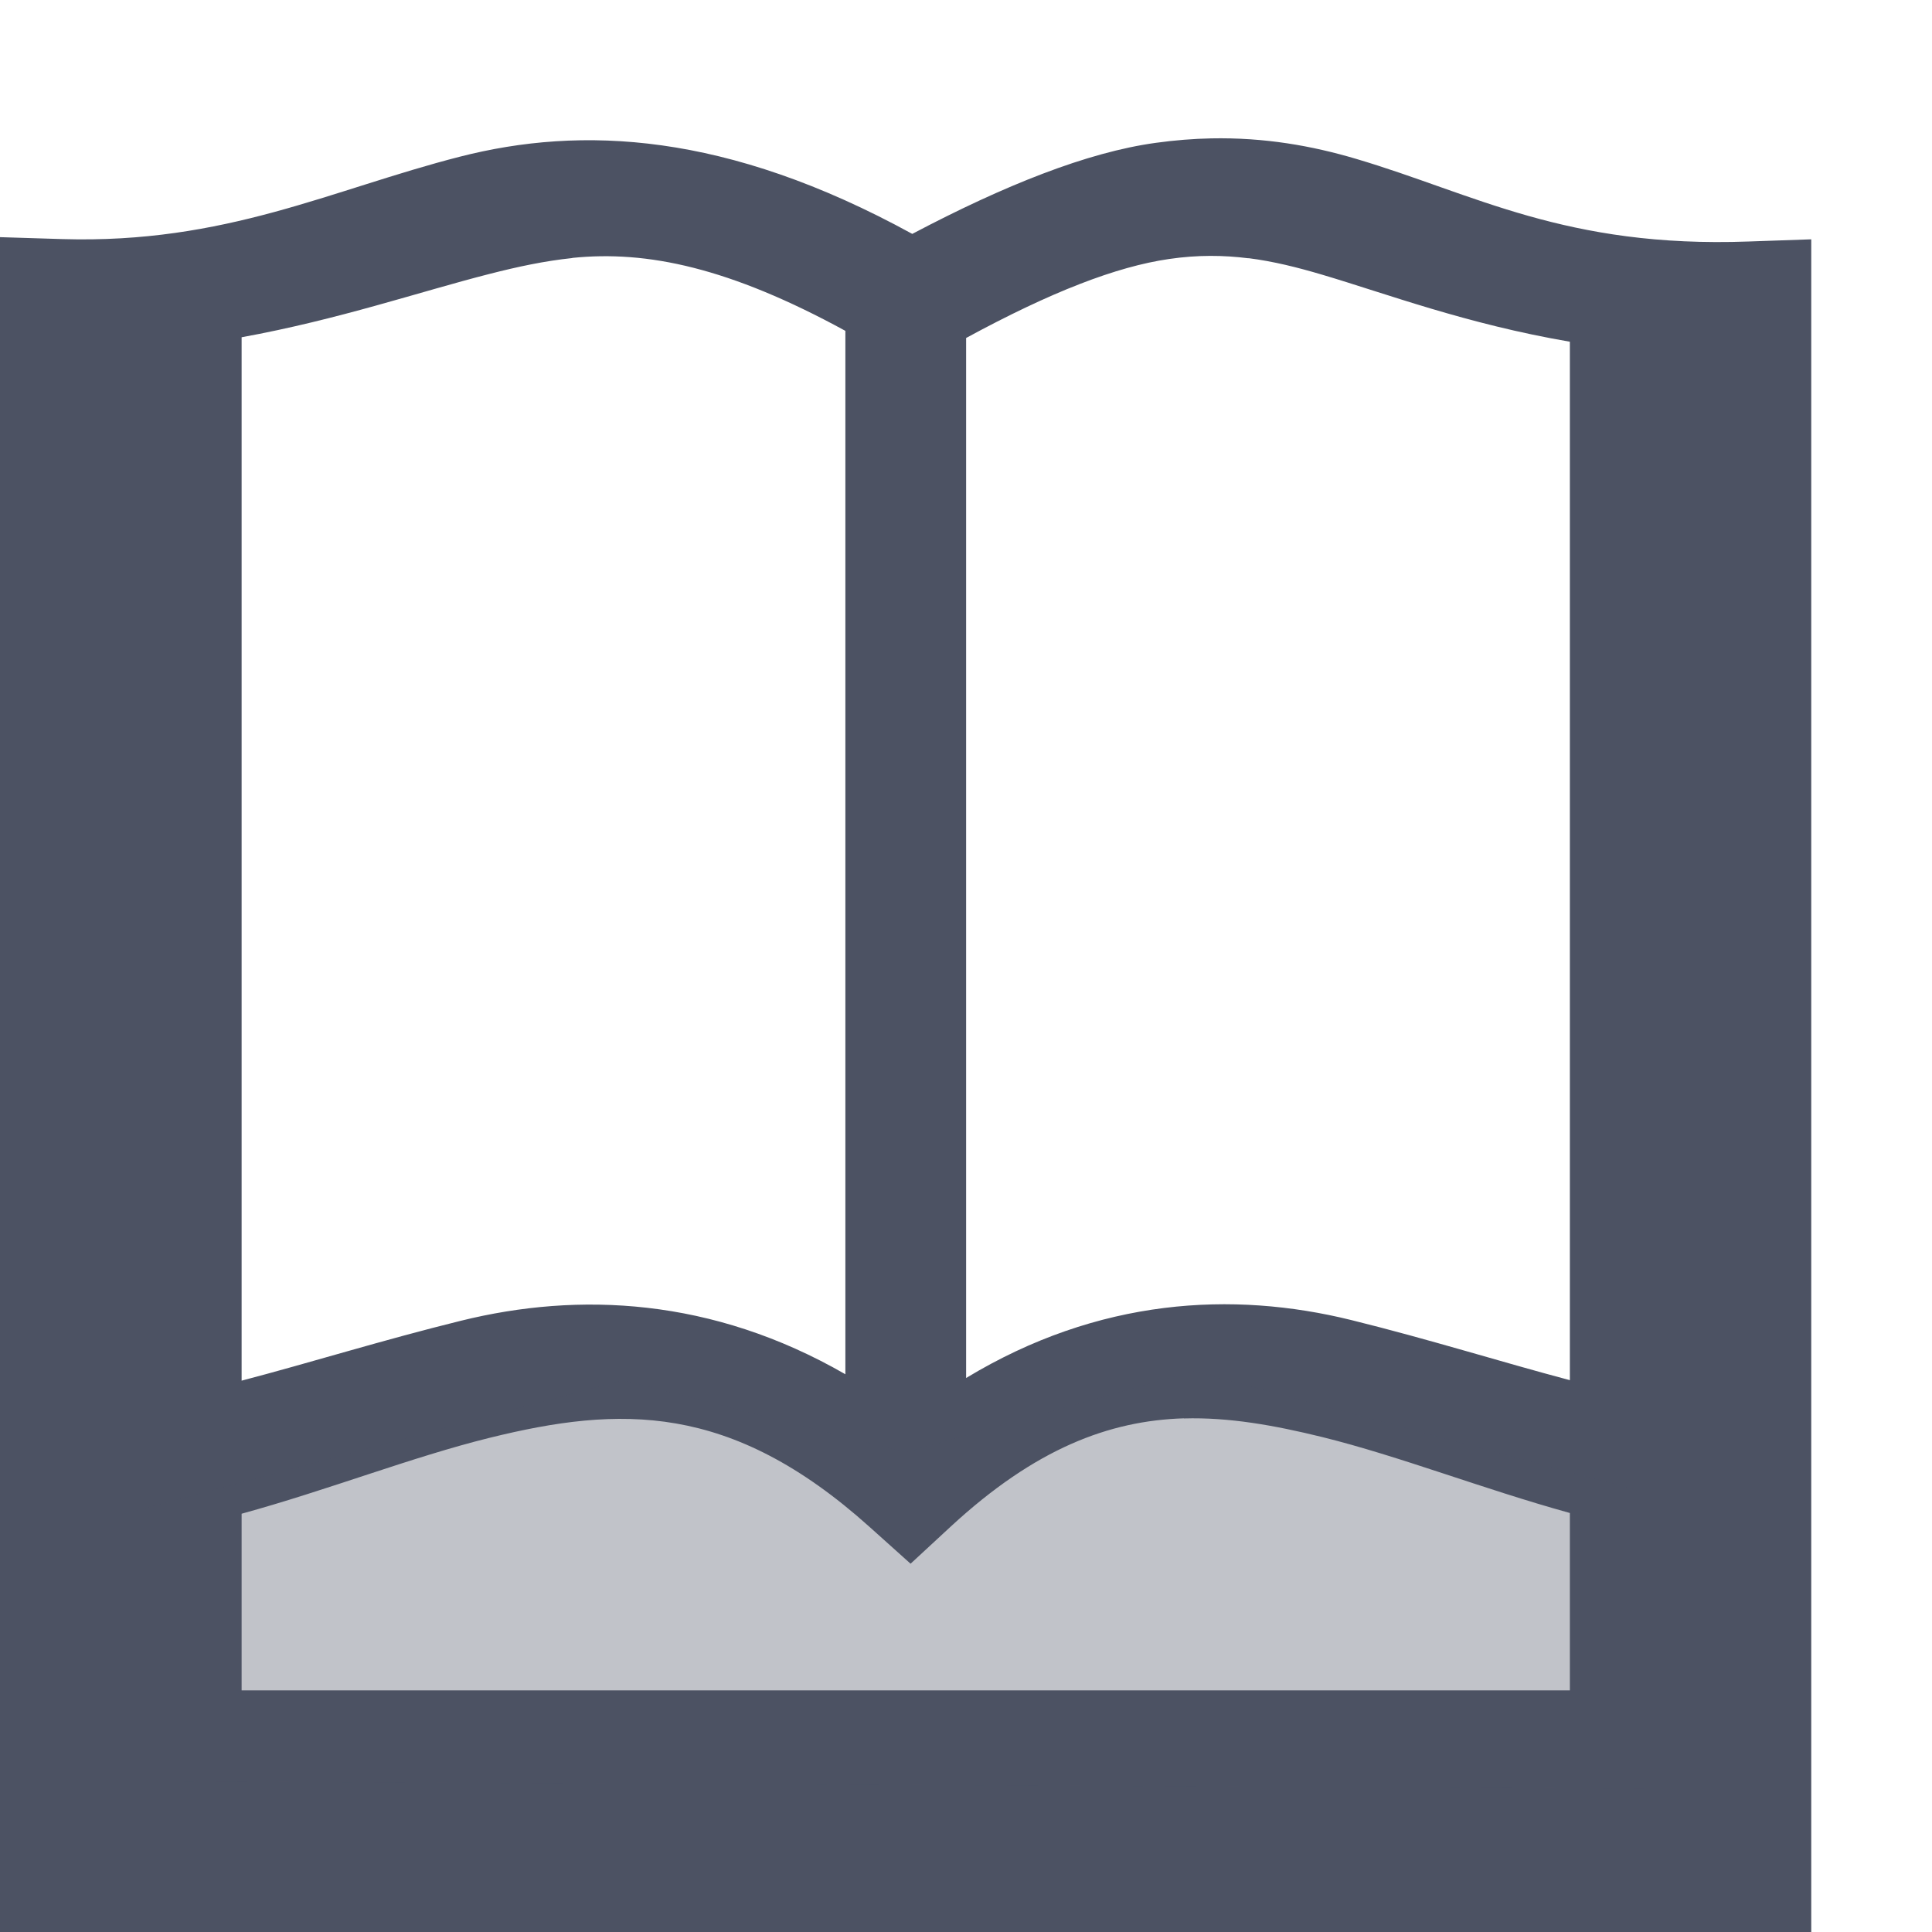
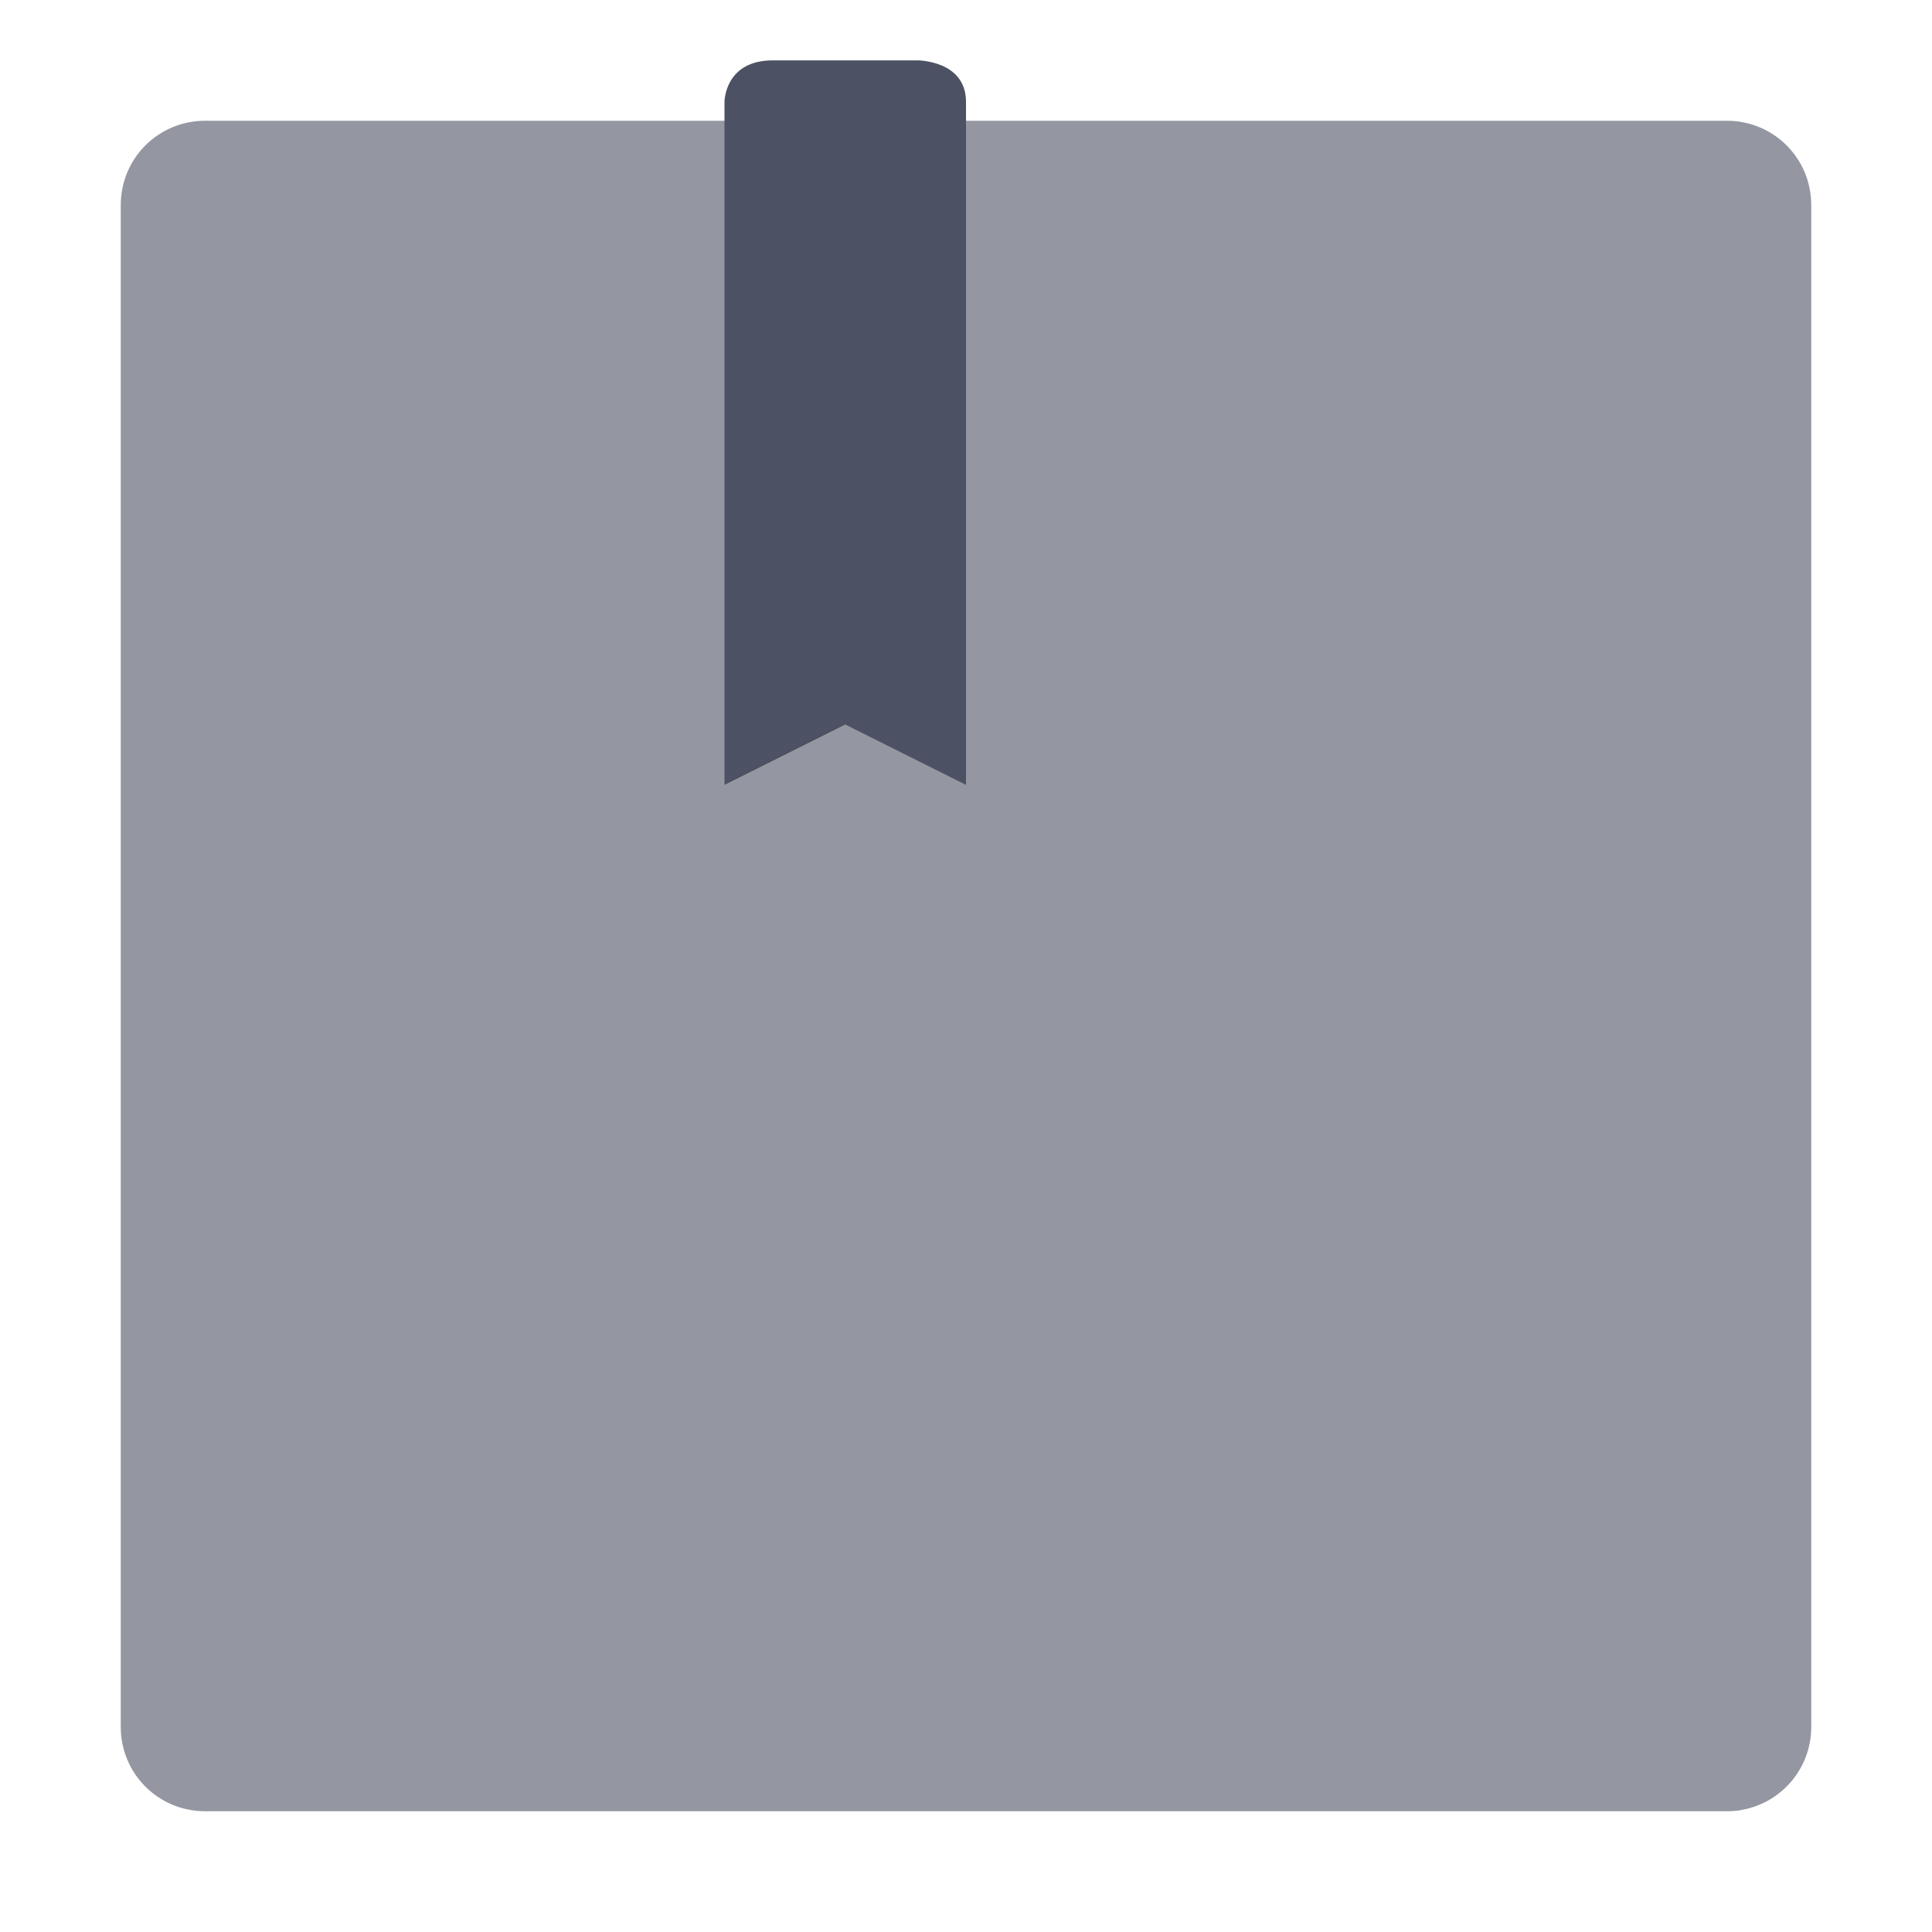
- <svg xmlns="http://www.w3.org/2000/svg" width="16" height="16">
-   <g color="#000" fill="#4c5263">
-     <path d="m 794.061,153.146 c -0.147,0.003 -0.3,0.015 -0.459,0.037 -0.567,0.078 -1.252,0.351 -2.016,0.754 -1.541,-0.845 -2.741,-0.897 -3.748,-0.639 -1.069,0.274 -1.938,0.722 -3.291,0.682 l -0.516,-0.016 v 0.516 10.295 3.225 h 15 v -3.221 -10.797 l -0.518,0.018 c -1.517,0.055 -2.271,-0.394 -3.25,-0.684 -0.367,-0.109 -0.761,-0.179 -1.203,-0.17 z m -5.291,0.99 c 0.62,-0.064 1.305,0.081 2.262,0.604 v 8.641 c -1.104,-0.636 -2.21,-0.684 -3.184,-0.443 -0.653,0.161 -1.247,0.347 -1.816,0.496 v -8.641 c 0.802,-0.146 1.474,-0.377 2.055,-0.525 0.231,-0.059 0.454,-0.107 0.684,-0.131 z m 5.6,0.002 c 0.206,0.026 0.405,0.076 0.611,0.137 0.534,0.158 1.193,0.408 2.051,0.555 v 8.6 c -0.57,-0.151 -1.163,-0.338 -1.811,-0.498 -0.98,-0.242 -2.091,-0.184 -3.189,0.48 v -8.613 c 0.703,-0.382 1.245,-0.591 1.68,-0.654 0.239,-0.035 0.452,-0.032 0.658,-0.006 z m -0.535,9.609 c 0.372,-0.011 0.747,0.056 1.146,0.154 0.642,0.159 1.325,0.428 2.051,0.629 v 1.469 h -11 v -1.463 c 0.724,-0.199 1.408,-0.469 2.055,-0.629 1.075,-0.265 1.993,-0.296 3.145,0.738 l 0.34,0.305 0.334,-0.309 c 0.699,-0.645 1.31,-0.876 1.93,-0.895 z" style="line-height:normal;text-indent:0;text-align:start;text-decoration-line:none;text-decoration-style:solid;text-decoration-color:#000;text-transform:none;white-space:normal;isolation:auto;mix-blend-mode:normal;solid-color:#000;solid-opacity:1" font-weight="400" font-family="sans-serif" overflow="visible" transform="translate(-784.031 -152)" />
-     <path d="m 784.969,166.75 v -2.188 l 4.219,-1.131 2.343,0.597 2.387,-0.671 3.742,1.003 v 2.452 z" style="marker:none" overflow="visible" opacity=".35" transform="translate(-784.031 -152)" />
-   </g>
+ <svg xmlns="http://www.w3.org/2000/svg" width="16" height="16" version="1.1" id="svg8">
+   <defs id="defs12" />
+   <path id="rect2" style="fill:#4c5263;stroke-width:0.5;fill-opacity:1;opacity:0.6" d="M 1.699 1 C 1.311 1 1 1.311 1 1.699 L 1 14.301 C 1 14.689 1.311 15 1.699 15 L 8 15 L 14.301 15 C 14.349 15 14.396 14.996 14.441 14.986 C 14.761 14.921 15 14.64 15 14.301 L 15 1.699 C 15 1.311 14.689 1 14.301 1 L 8 1 L 1.699 1 z " />
+   <path fill="#c2352a" d="m 6.4,0.5 c -0.4,0 -0.4,0.343 -0.4,0.343 V 6.5 L 7,6 8,6.5 V 0.843 C 8,0.5 7.6,0.5 7.6,0.5 Z" id="path10" style="fill:#4c5263;stroke-width:0.5;fill-opacity:1" />
</svg>
